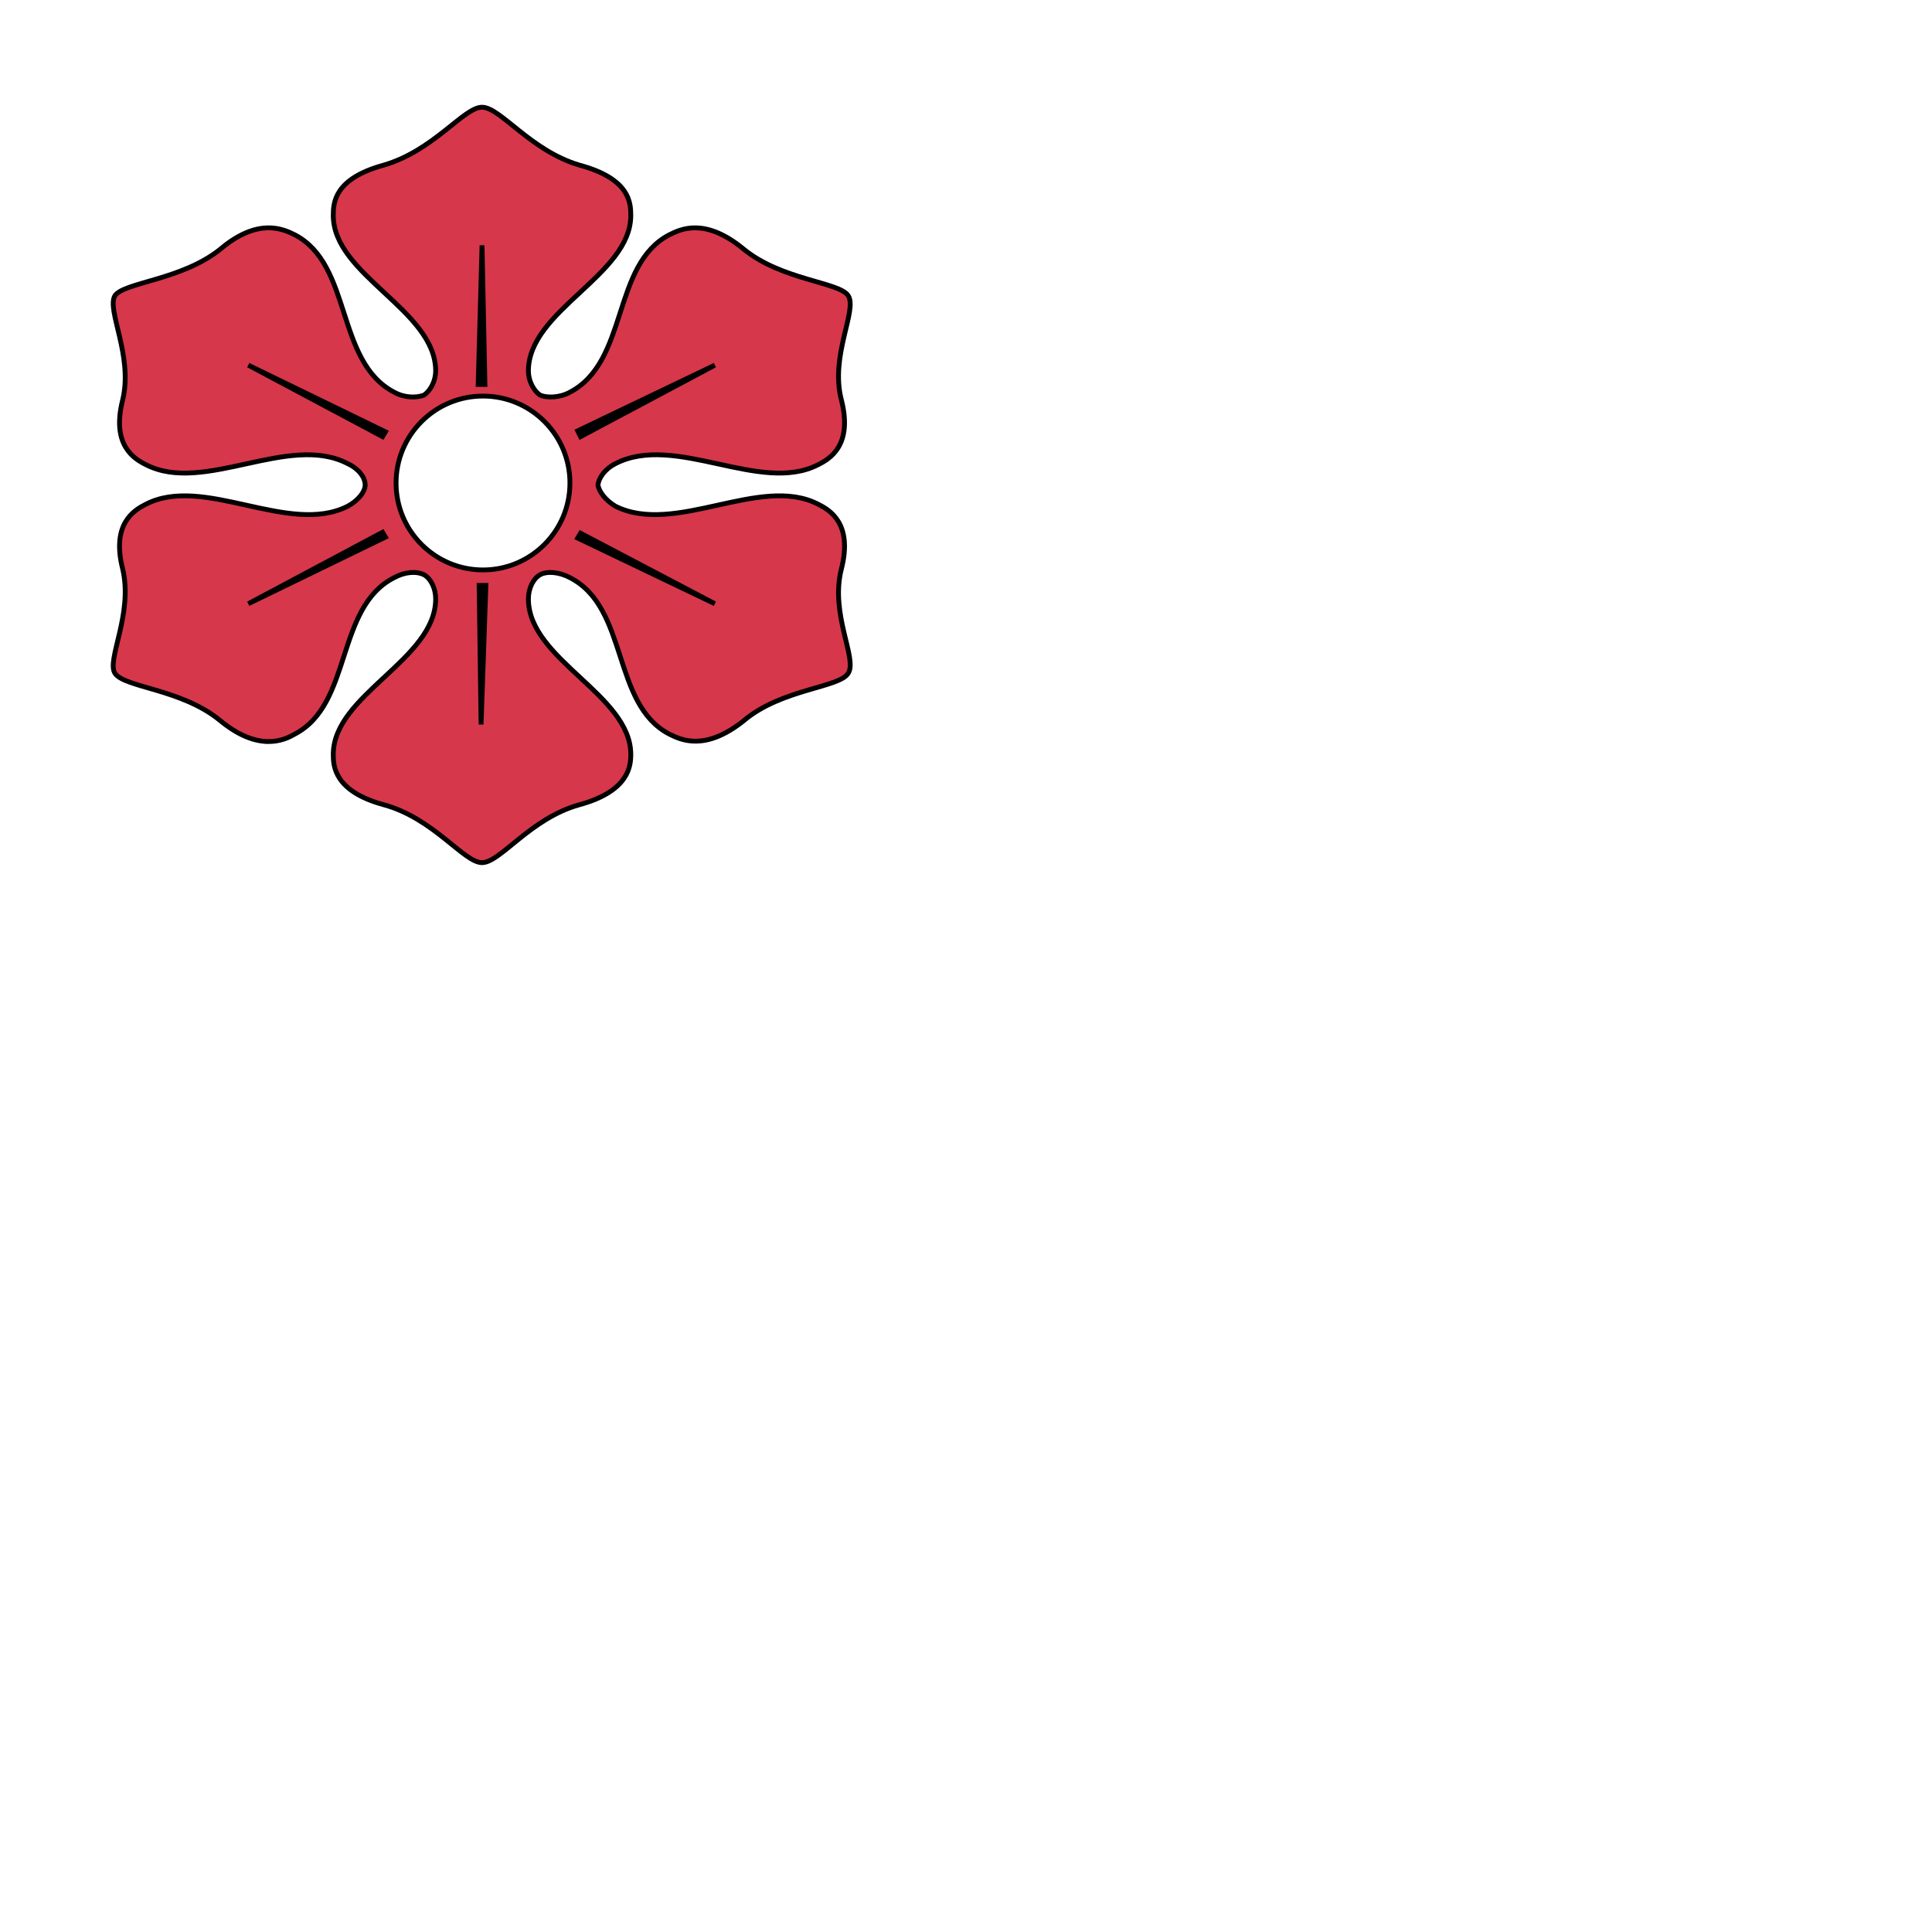
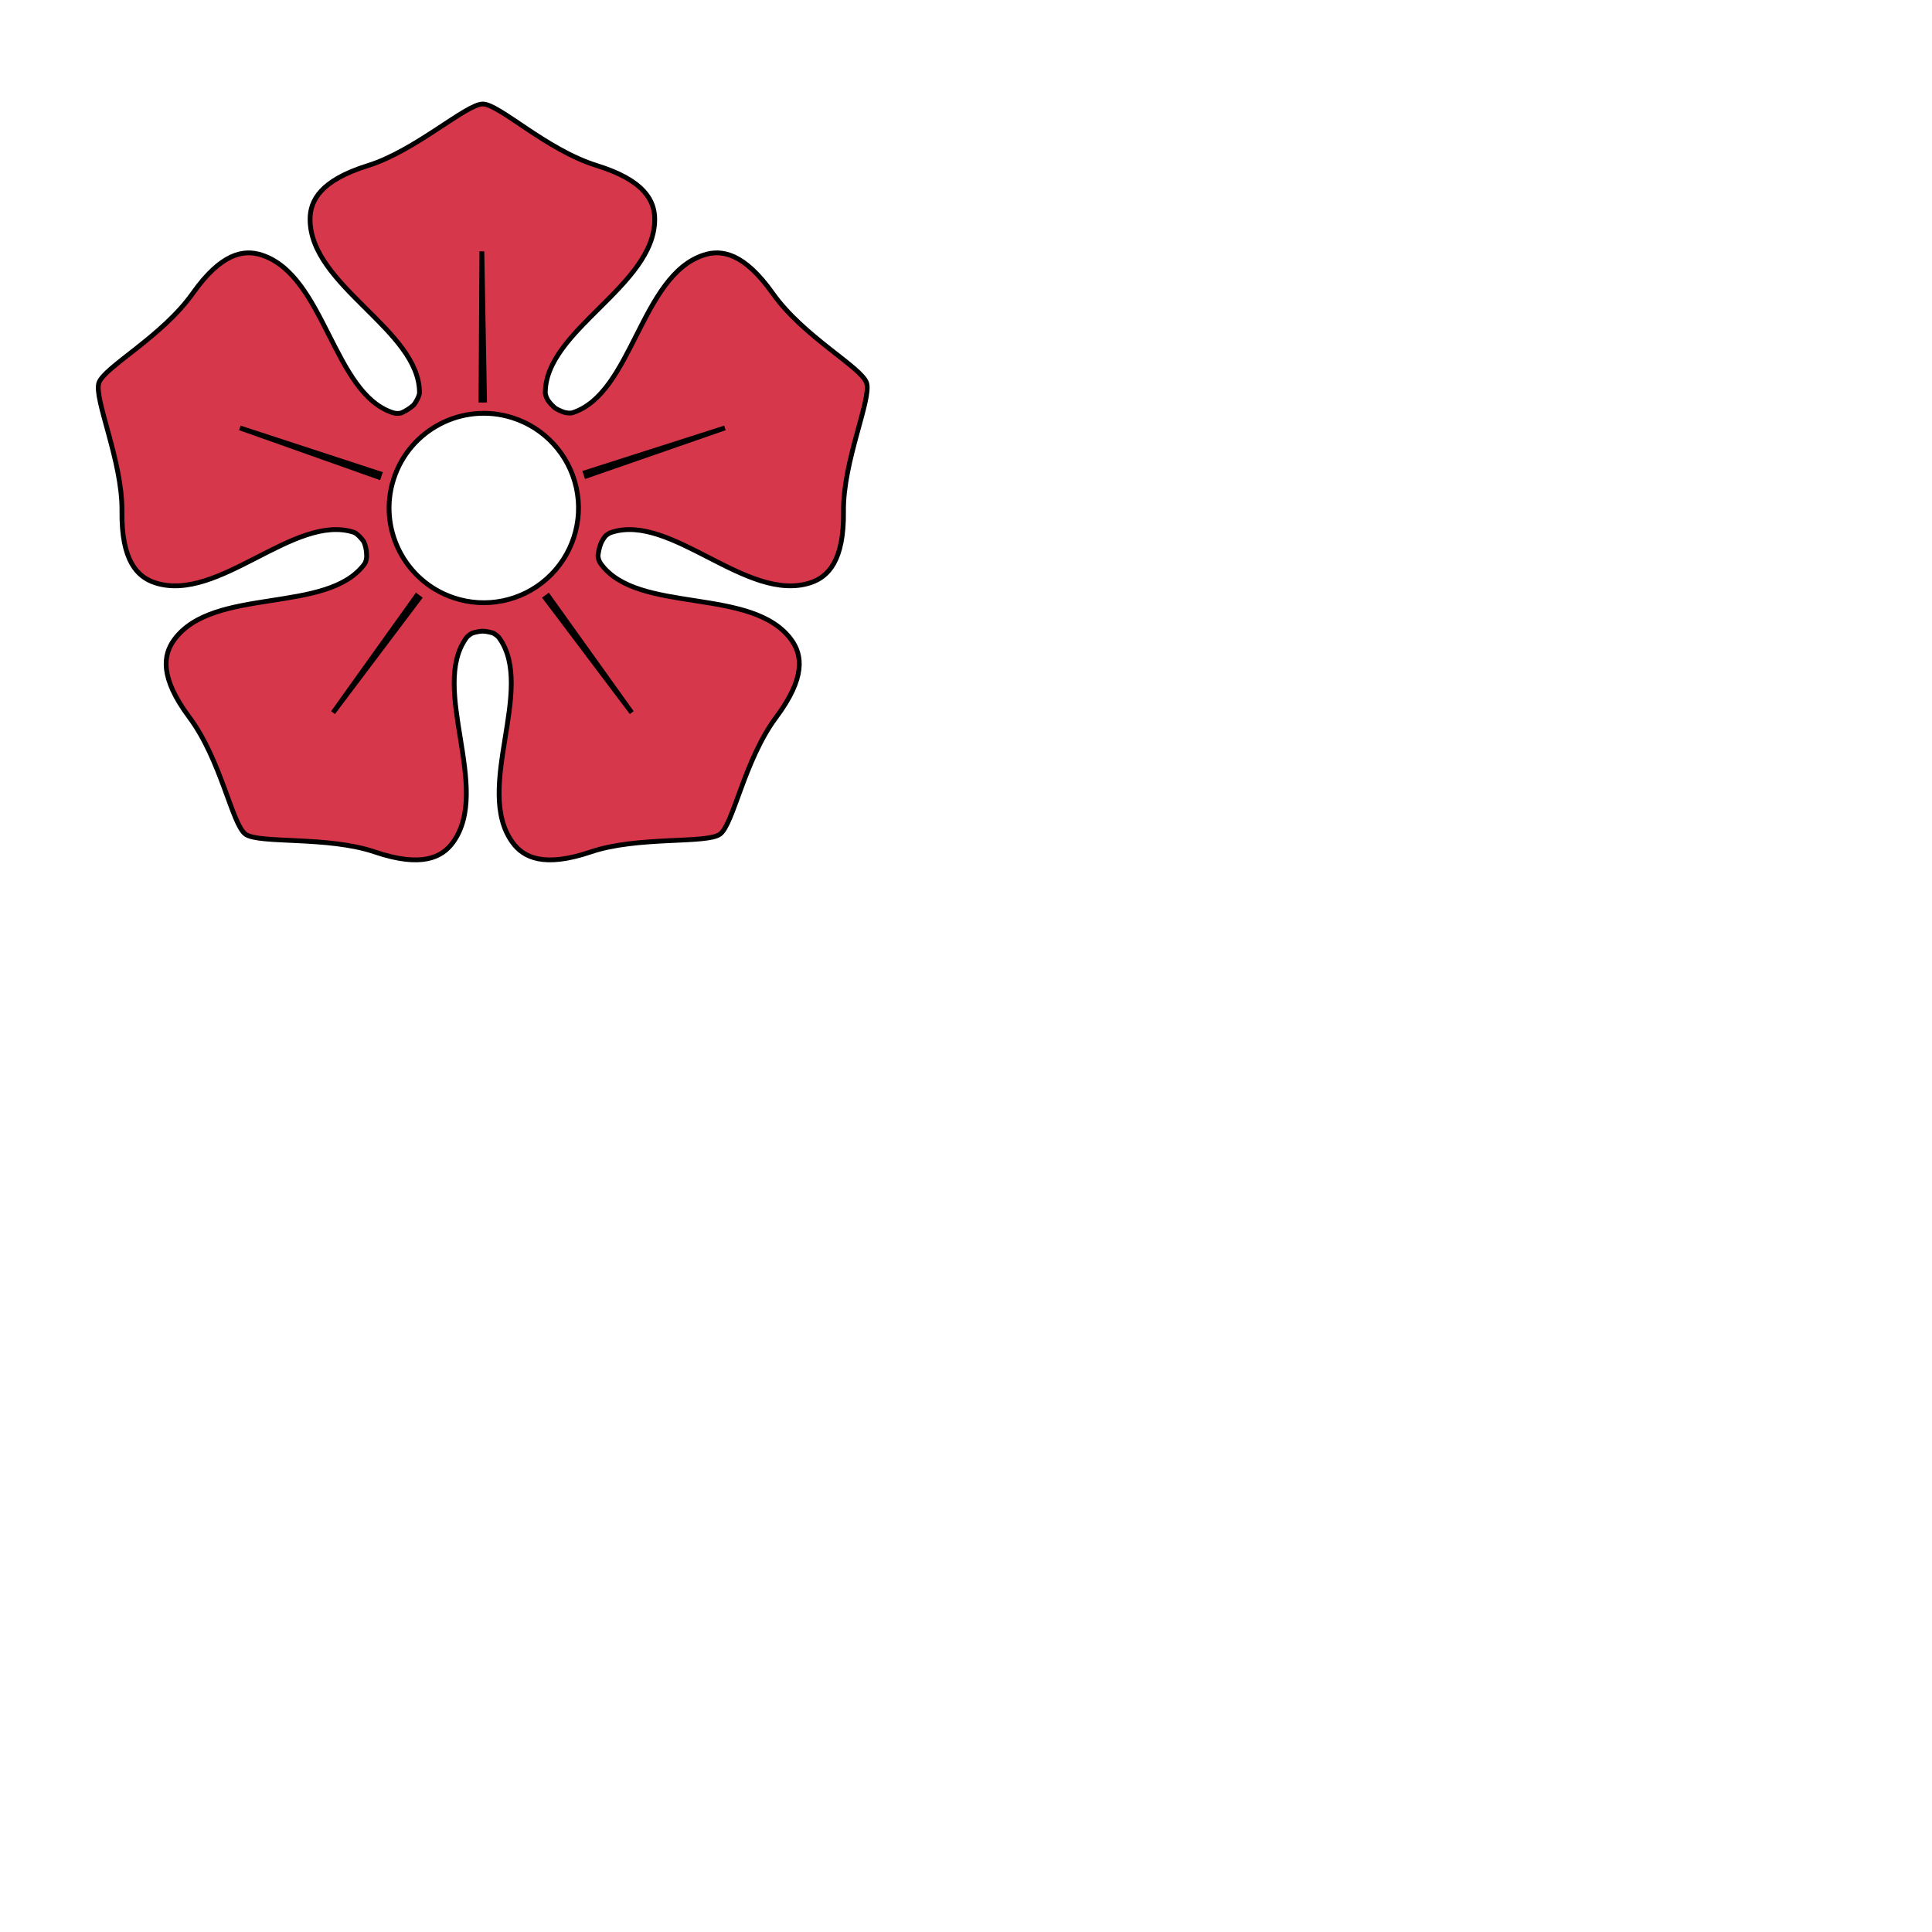
<svg xmlns="http://www.w3.org/2000/svg" fill="#d7374a" stroke="#000" viewBox="50 50 200 200">
-   <g id="cinquefoil" stroke-width=".5">
-     <path d="M99.9 61.1c-1.9 0-5 4.5-10.2 6-5.1 1.4-5.2 3.9-5.2 5.2 0 6.2 10.6 9.8 10.6 16.1 0 1-.5 2-1.2 2.5-.8.3-2 .3-3.1-.3-6.1-3.2-4.3-13.2-10.3-16.3-1.2-.6-3.8-1.8-7.7 1.5-4 3.2-9.9 3.4-10.9 4.8-.9 1.5 1.9 6.2.8 10.8-1.2 4.7 1.2 6.1 2.4 6.7 6 3.1 14.8-3.3 20.9-.1 1.1.5 1.8 1.4 1.8 2.2 0 .7-.7 1.6-1.8 2.2-6.1 3.1-14.9-3.3-20.9-.2-1.2.6-3.6 2-2.4 6.7 1.1 4.7-1.7 9.4-.8 10.8 1 1.5 6.9 1.6 10.9 4.9 3.9 3.2 6.5 2.1 7.7 1.4 6-3.1 4.2-13.1 10.3-16.2 1.1-.6 2.3-.7 3.1-.3.7.4 1.2 1.4 1.2 2.5 0 6.3-10.6 9.9-10.6 16.1 0 1.2.1 3.8 5.2 5.2 5.2 1.4 8.3 6 10.2 6 1.9 0 5-4.6 10.1-6 5.1-1.4 5.3-4 5.3-5.2 0-6.2-10.6-9.8-10.6-16.1 0-1.1.5-2.1 1.2-2.5.7-.4 2-.3 3.1.3 6.1 3.1 4.3 13.1 10.3 16.2 1.2.6 3.7 1.8 7.7-1.4 3.9-3.3 9.9-3.4 10.8-4.9 1-1.5-1.9-6.1-.7-10.8 1.2-4.7-1.2-6.1-2.4-6.7-6-3.1-14.8 3.3-21 .2-1-.6-1.7-1.5-1.8-2.2.1-.8.8-1.7 1.8-2.2 6.2-3.2 15 3.2 21 .1 1.2-.6 3.6-2 2.4-6.7-1.2-4.6 1.7-9.3.7-10.8-.9-1.4-6.9-1.6-10.8-4.8-4-3.3-6.5-2.1-7.7-1.5-6 3.1-4.2 13.1-10.3 16.3-1.1.6-2.4.6-3.1.3-.7-.5-1.2-1.5-1.2-2.5 0-6.3 10.6-9.9 10.6-16.1 0-1.3-.1-3.8-5.3-5.2-5.1-1.5-8.2-6-10.1-6zM100 91a9 9 0 010 0 9 9 0 019 9 9 9 0 01-9 9 9 9 0 01-9-9 9 9 0 019-9z" />
-     <g fill="#000">
-       <path d="M99.8 125l.5-14.4h-.7z" />
-       <path d="M75.7 112.5l13.9-7.4.3.5z" />
-       <path d="M89.6 95.2l-13.9-7.4 14.2 6.9z" />
-       <path d="M99.9 75.4l.3 14.4h-.7z" />
-       <path d="M124 87.8l-13.9 7.4-.3-.6z" />
-       <path d="M109.8 105.7l.3-.5 13.9 7.3z" />
+   <g id="cinquefoil" stroke-width="4" transform="translate(35.3 54.8) scale(0.124)">
+     <g>
+       <path d="M842.02 281c-4.29-13.2-52.66-38.45-78.34-74.75-23.9-33.77-42.66-36.9-57.55-32.07-52.87 17.18-59.58 115.4-109.52 131.64-2.6.84-6.6-.21-6.6-.21s-4.1-1.12-8.18-3.75c-3.61-3.02-5.83-6.4-5.83-6.4s-2.22-3.54-2.22-6.25c0-52.52 91.35-89.25 91.35-144.84 0-15.66-8.77-32.54-48.28-44.83-42.46-13.2-81.43-51.4-95.3-51.4s-56.35 39.12-95.86 51.4-48.28 29.17-48.28 44.83c0 55.59 91.35 92.32 91.35 144.84 0 2.39-3.11 8.37-5.1 10.42a39.12 39.12 0 0 1-10.17 6.42c-2.19.53-4.54.56-7-.24-49.94-16.22-56.65-114.45-109.52-131.63-14.88-4.84-33.65-1.7-57.55 32.07-25.68 36.3-74.05 61.56-78.34 74.75-4.28 13.19 19.8 65.68 19.27 107.05-.52 41.37 12.82 54.93 27.71 59.77 52.87 17.18 116.03-58.35 165.98-42.12 2.26.73 7.01 5.56 8.37 8.15 2.53 5.81 2.21 12.35 2.21 12.35s-.18 3.71-1.69 5.79c-30.86 42.48-126.36 18.5-159.03 63.48-9.2 12.67-12.02 31.48 12.71 64.64 26.59 35.64 35.66 89.46 46.88 97.6 11.22 8.16 68.59 1.48 107.77 14.76 39.18 13.28 56.2 4.78 65.4-7.88 32.68-44.97-19.63-128.38 11.24-170.87 1.3-1.79 4.53-3.73 4.53-3.73s4.14-1.57 9.12-1.79c4.98.22 9.12 1.79 9.12 1.79s3.23 1.94 4.53 3.73c30.86 42.49-21.45 125.9 11.23 170.87 9.2 12.66 26.22 21.16 65.4 7.88 39.19-13.28 96.55-6.6 107.77-14.75 11.22-8.15 20.3-61.97 46.89-97.6 24.73-33.17 21.91-51.98 12.71-64.65-32.67-44.97-128.17-21-159.04-63.48-1.5-2.08-2.2-4.3-2.38-6.53 0 0 .38-5.8 2.9-11.61a32.31 32.31 0 0 1 2.94-4.63 12.52 12.52 0 0 1 5.44-3.52c49.94-16.23 113.1 59.3 165.98 42.12 14.88-4.84 28.23-18.4 27.7-59.77-.51-41.37 23.56-93.86 19.28-107.05zm-296.04 28.93a79.06 79.06 0 1 1-48.86 150.37 79.06 79.06 0 0 1 48.86-150.37z" />
+       <g fill="#000">
+         <path d="m576.28 458.87 69.66 97.33-72.07-95.55z" />
+         <path d="m607.26 355.8 116.46-37.27-115.51 40.12z" />
+         <path d="M468.64 460.64 396.6 556.2l69.62-97.33z" />
+         <path d="m434.62 359.58-115.79-41.05 116.76 38.21z" />
+         <path d="m520.07 295.33.76-124.22 2.24 124.2z" />
+       </g>
    </g>
  </g>
</svg>
